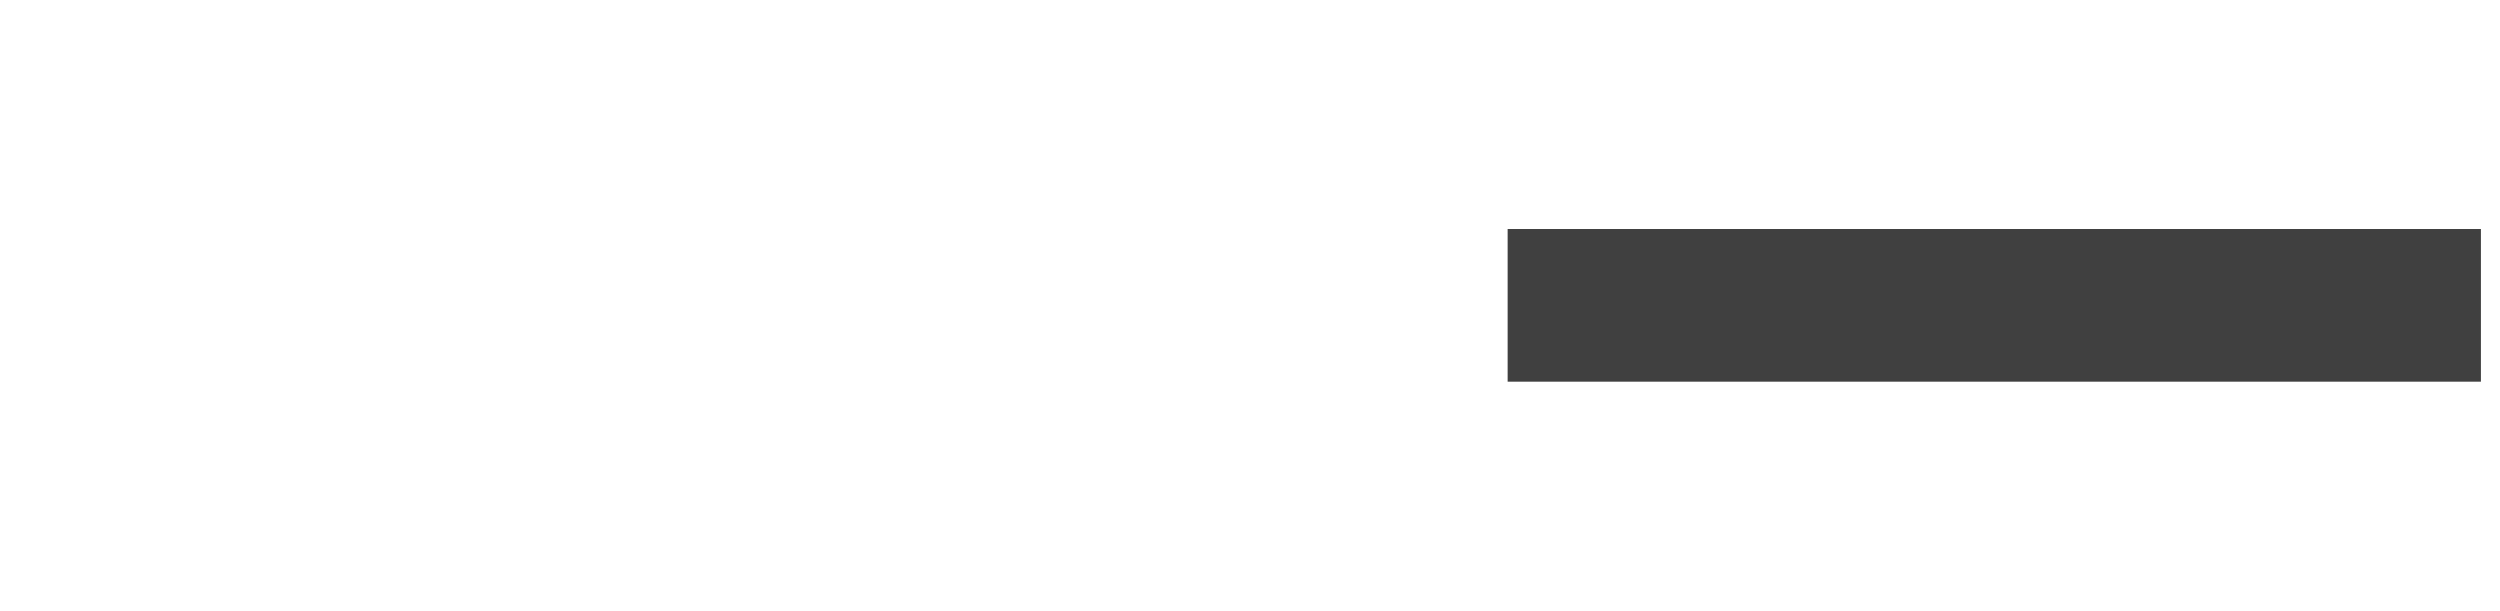
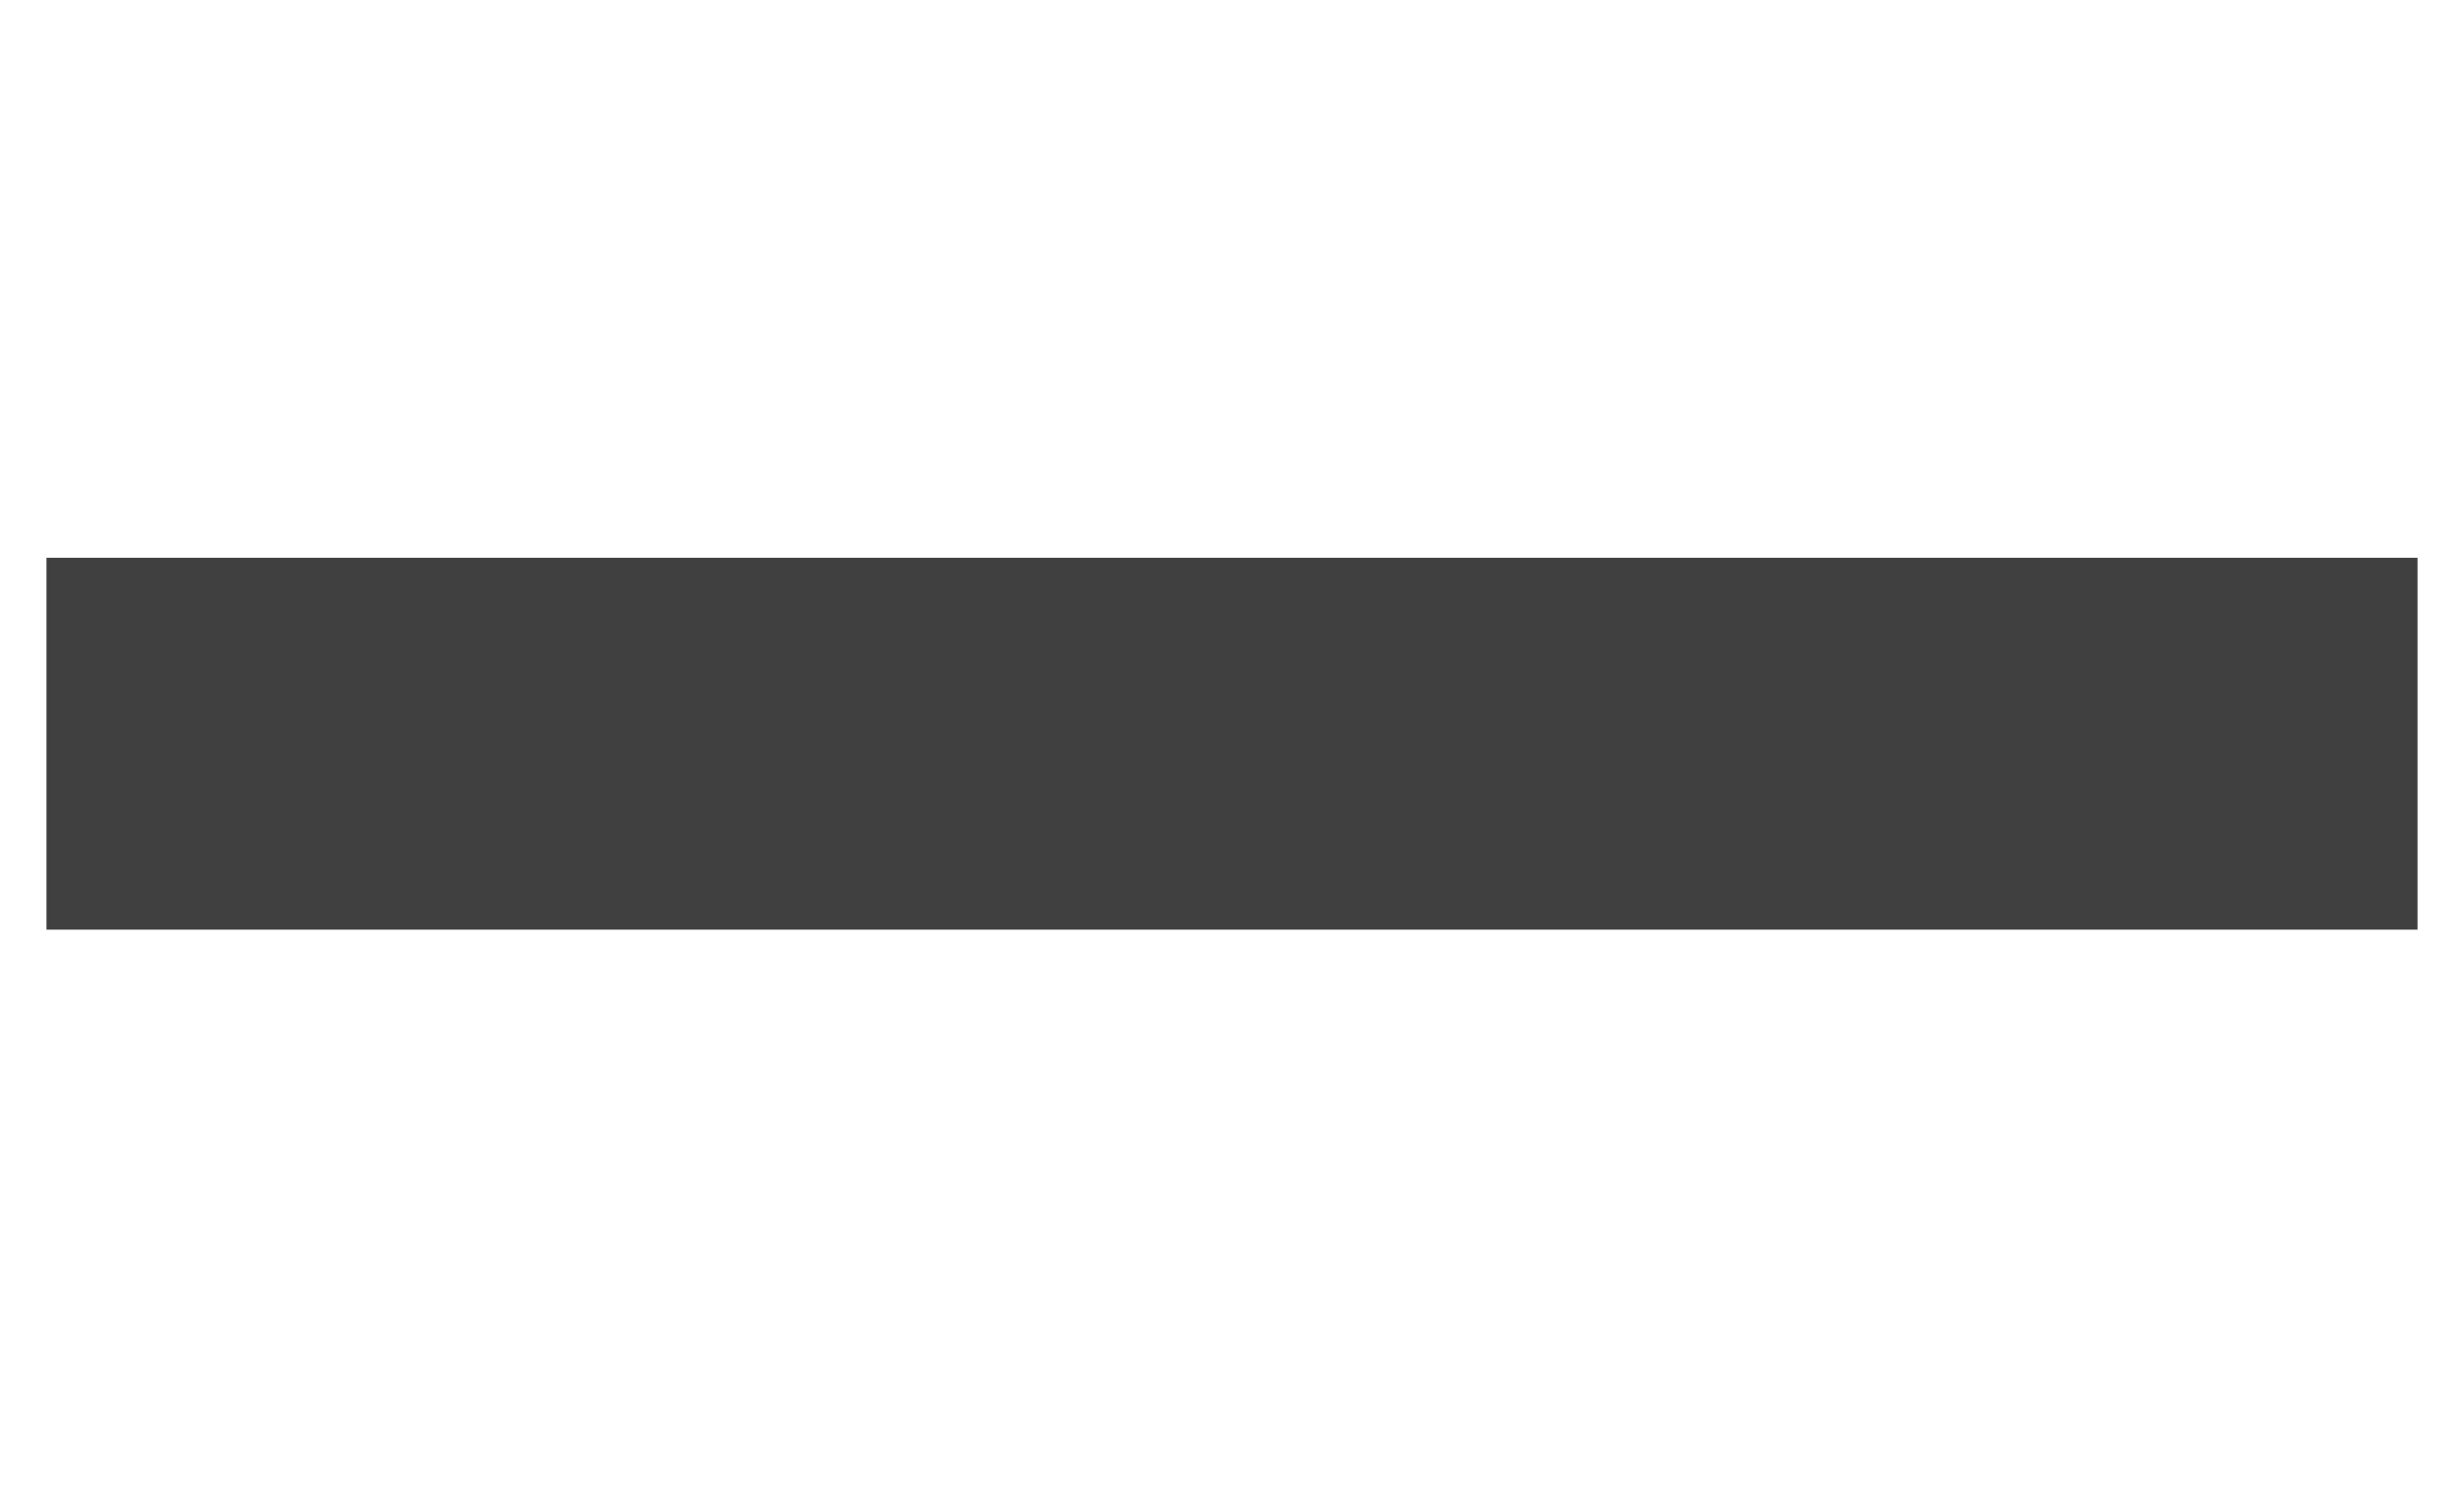
- <svg xmlns="http://www.w3.org/2000/svg" width="262" height="64" viewBox="0 0 262 64" version="1.1" id="svg5">
+ <svg xmlns="http://www.w3.org/2000/svg" width="106" height="64" viewBox="0 0 106 64" version="1.1" id="svg5">
  <defs id="defs2">
    <clipPath clipPathUnits="userSpaceOnUse" id="clipPath16518">
      <path style="color:#000000;fill:#999999;fill-opacity:0.4;-inkscape-stroke:none" d="m 13,2 h 236 c 6.111,0 11,4.889 11,11 v 286 c 0,6.111 -4.889,11 -11,11 H 13 C 6.889,310 2,305.111 2,299 V 13 C 2,6.889 6.889,2 13,2 Z" id="path16520" />
    </clipPath>
  </defs>
-   <g id="layer1">
+   <g id="layer1" transform="translate(-156)">
    <rect style="fill:#404040;fill-opacity:1;stroke:#404040;stroke-width:0" id="rect297" width="102" height="16" x="158" y="24" />
  </g>
</svg>
